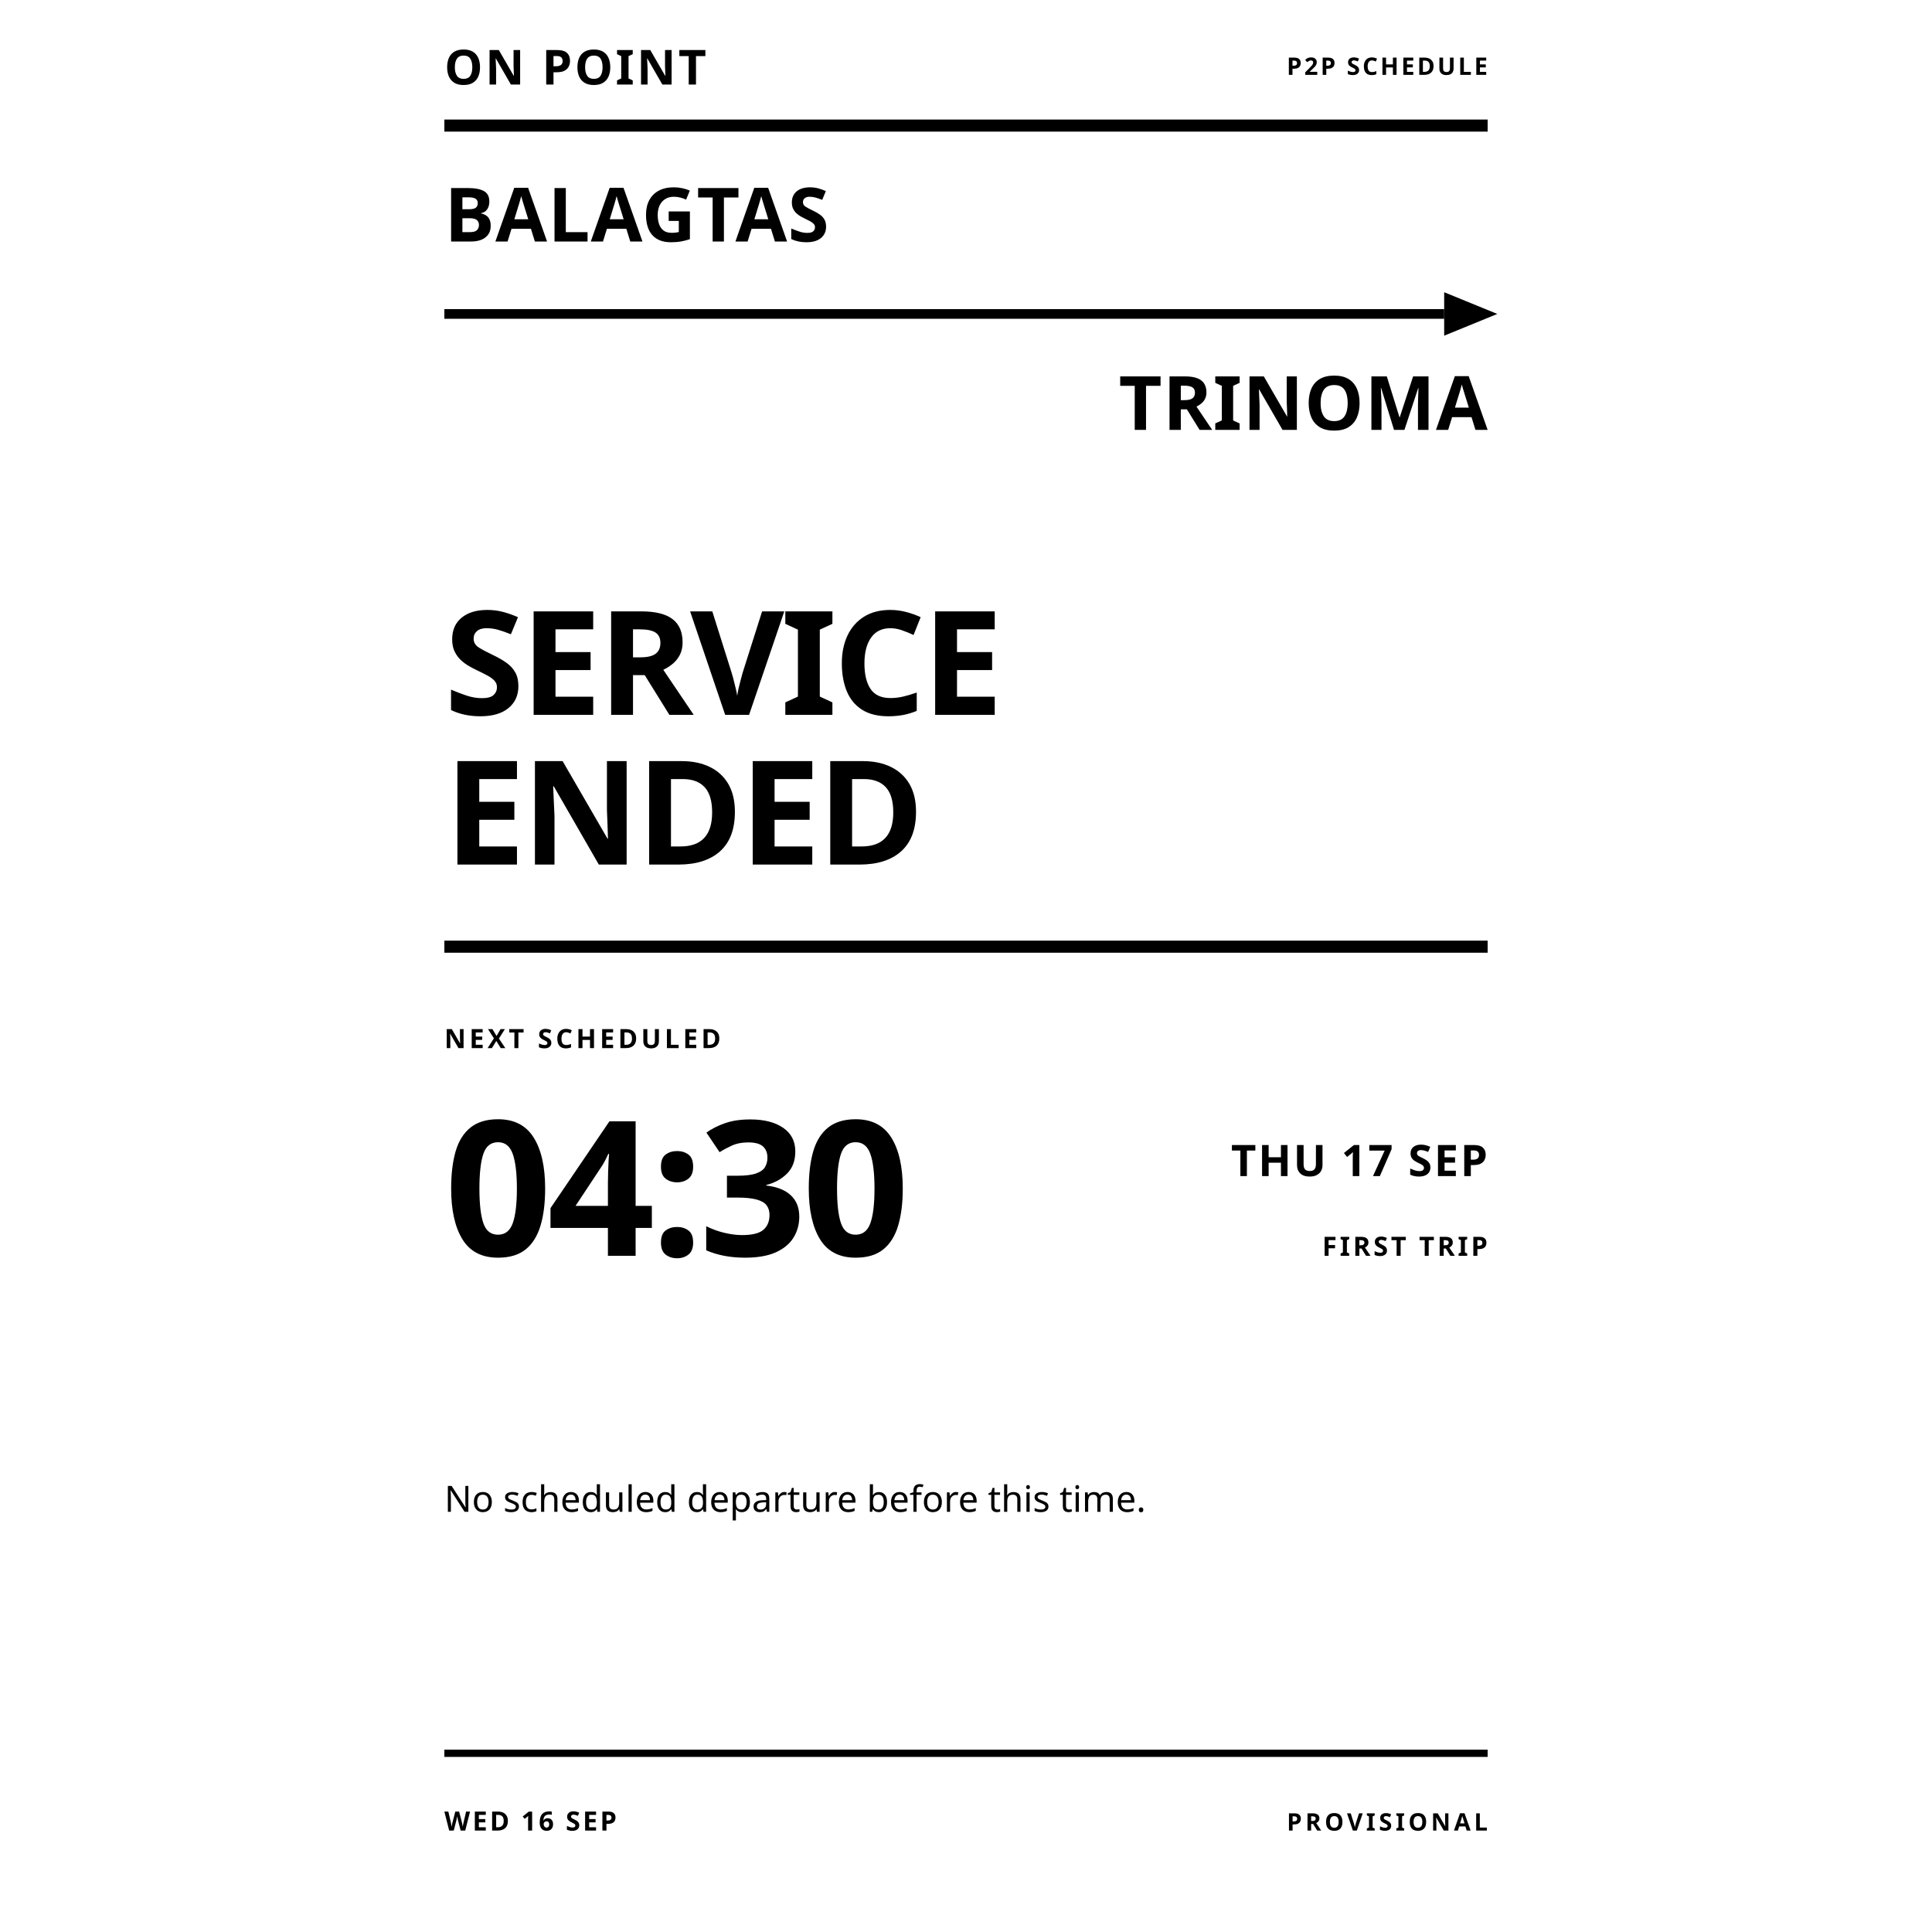
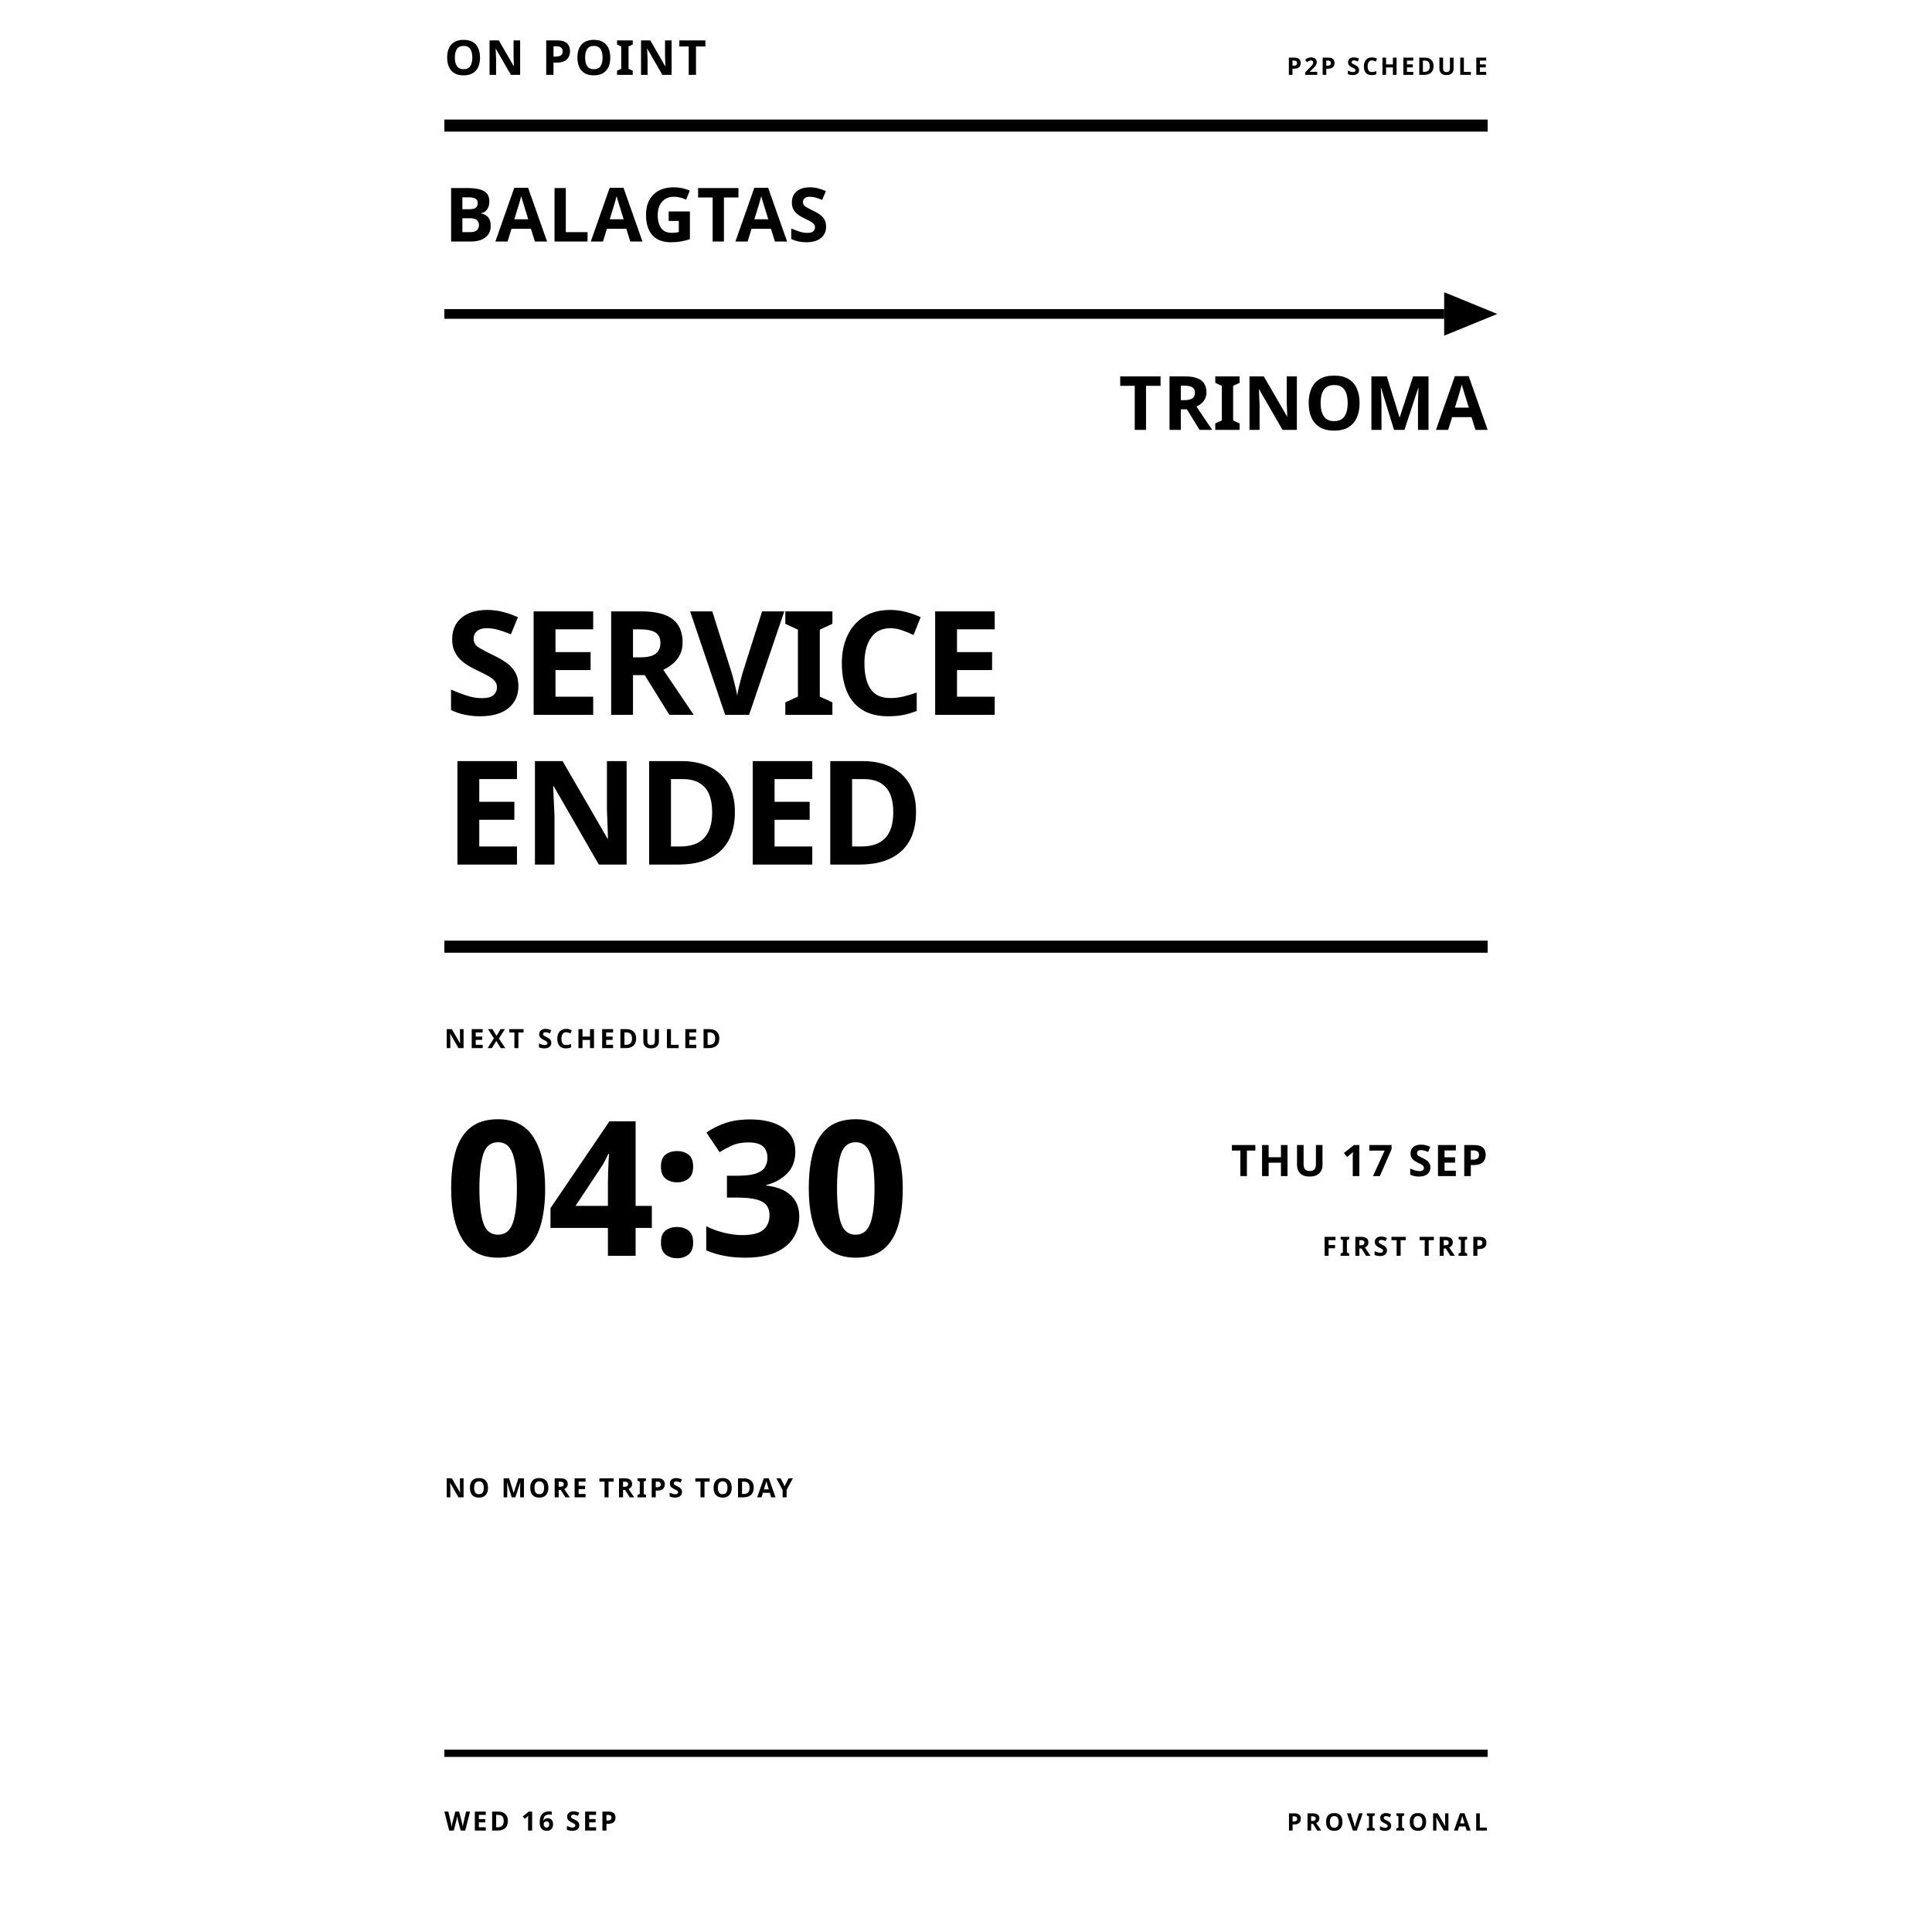
<svg xmlns="http://www.w3.org/2000/svg" width="800" height="800" viewBox="0 0 800 800" data-output-width="480" data-output-height="800">
  <style>
@font-face {
  font-family: 'Preview Noto Sans';
  src: url('file:///Users/almariano1/Downloads/project-on-point/lib/EpdFont/builtinFonts/source/NotoSans/NotoSans-Regular.ttf');
  font-weight: 400;
}
@font-face {
  font-family: 'Preview Noto Sans';
  src: url('file:///Users/almariano1/Downloads/project-on-point/lib/EpdFont/builtinFonts/source/NotoSans/NotoSans-Bold.ttf');
  font-weight: 700;
}
@font-face {
  font-family: 'Preview Ubuntu';
  src: url('file:///Users/almariano1/Downloads/project-on-point/lib/EpdFont/builtinFonts/source/Ubuntu/Ubuntu-Regular.ttf');
  font-weight: 400;
}
@font-face {
  font-family: 'Preview Ubuntu';
  src: url('file:///Users/almariano1/Downloads/project-on-point/lib/EpdFont/builtinFonts/source/Ubuntu/Ubuntu-Bold.ttf');
  font-weight: 700;
}
text { font-family: 'Preview Noto Sans', sans-serif; }
.utility { font-family: 'Preview Ubuntu', sans-serif; }
</style>
  <rect width="800" height="800" fill="#fff" />
  <g transform="translate(160 0)">
-     <text x="24" y="35" font-size="20" font-weight="700" fill="#000" text-anchor="start" letter-spacing="1.0">ON POINT</text>
+     <text x="24" y="31" font-size="20" font-weight="700" fill="#000" text-anchor="start" letter-spacing="1.0">ON POINT</text>
    <text class="utility" x="456" y="31" font-size="10" font-weight="700" fill="#000" text-anchor="end" letter-spacing="1.0">P2P SCHEDULE</text>
    <line x1="24" y1="52" x2="456" y2="52" stroke="#000" stroke-width="5" />
    <text x="24" y="100" font-size="31" font-weight="700" fill="#000" text-anchor="start" letter-spacing="0.3">BALAGTAS</text>
    <line x1="24" y1="130" x2="438" y2="130" stroke="#000" stroke-width="4" />
    <polygon points="438,121 460,130 438,139" fill="#000" />
    <text x="456" y="178" font-size="31" font-weight="700" fill="#000" text-anchor="end" letter-spacing="0.3">TRINOMA</text>
    <text x="24" y="296" font-size="60" font-weight="700" fill="#000" text-anchor="start" letter-spacing="-1.5">SERVICE</text>
    <text x="24" y="358" font-size="60" font-weight="700" fill="#000" text-anchor="start" letter-spacing="-1.5">ENDED</text>
    <line x1="24" y1="392" x2="456" y2="392" stroke="#000" stroke-width="5" />
    <text class="utility" x="24" y="434" font-size="11" font-weight="700" fill="#000" text-anchor="start" letter-spacing="1.4">NEXT SCHEDULED</text>
    <text x="24" y="520" font-size="78" font-weight="700" fill="#000" text-anchor="start" letter-spacing="-2.0">04:30</text>
    <text x="456" y="487" font-size="18" font-weight="700" fill="#000" text-anchor="end" letter-spacing="0.8">THU 17 SEP</text>
    <text class="utility" x="456" y="520" font-size="11" font-weight="700" fill="#000" text-anchor="end" letter-spacing="1.2">FIRST TRIP</text>
-     <text class="utility" x="24" y="626" font-size="15" font-weight="400" fill="#000" text-anchor="start" letter-spacing="0">No scheduled departure before this time.</text>
+     <text class="utility" x="24" y="620" font-size="11" font-weight="700" fill="#000" text-anchor="start" letter-spacing="1.0">NO MORE TRIPS TODAY</text>
    <line x1="24" y1="726" x2="456" y2="726" stroke="#000" stroke-width="3" />
    <text class="utility" x="24" y="758" font-size="11" font-weight="700" fill="#000" text-anchor="start" letter-spacing="1.0">WED 16 SEP</text>
    <text class="utility" x="456" y="758" font-size="10" font-weight="700" fill="#000" text-anchor="end" letter-spacing="1.4">PROVISIONAL</text>
  </g>
</svg>
